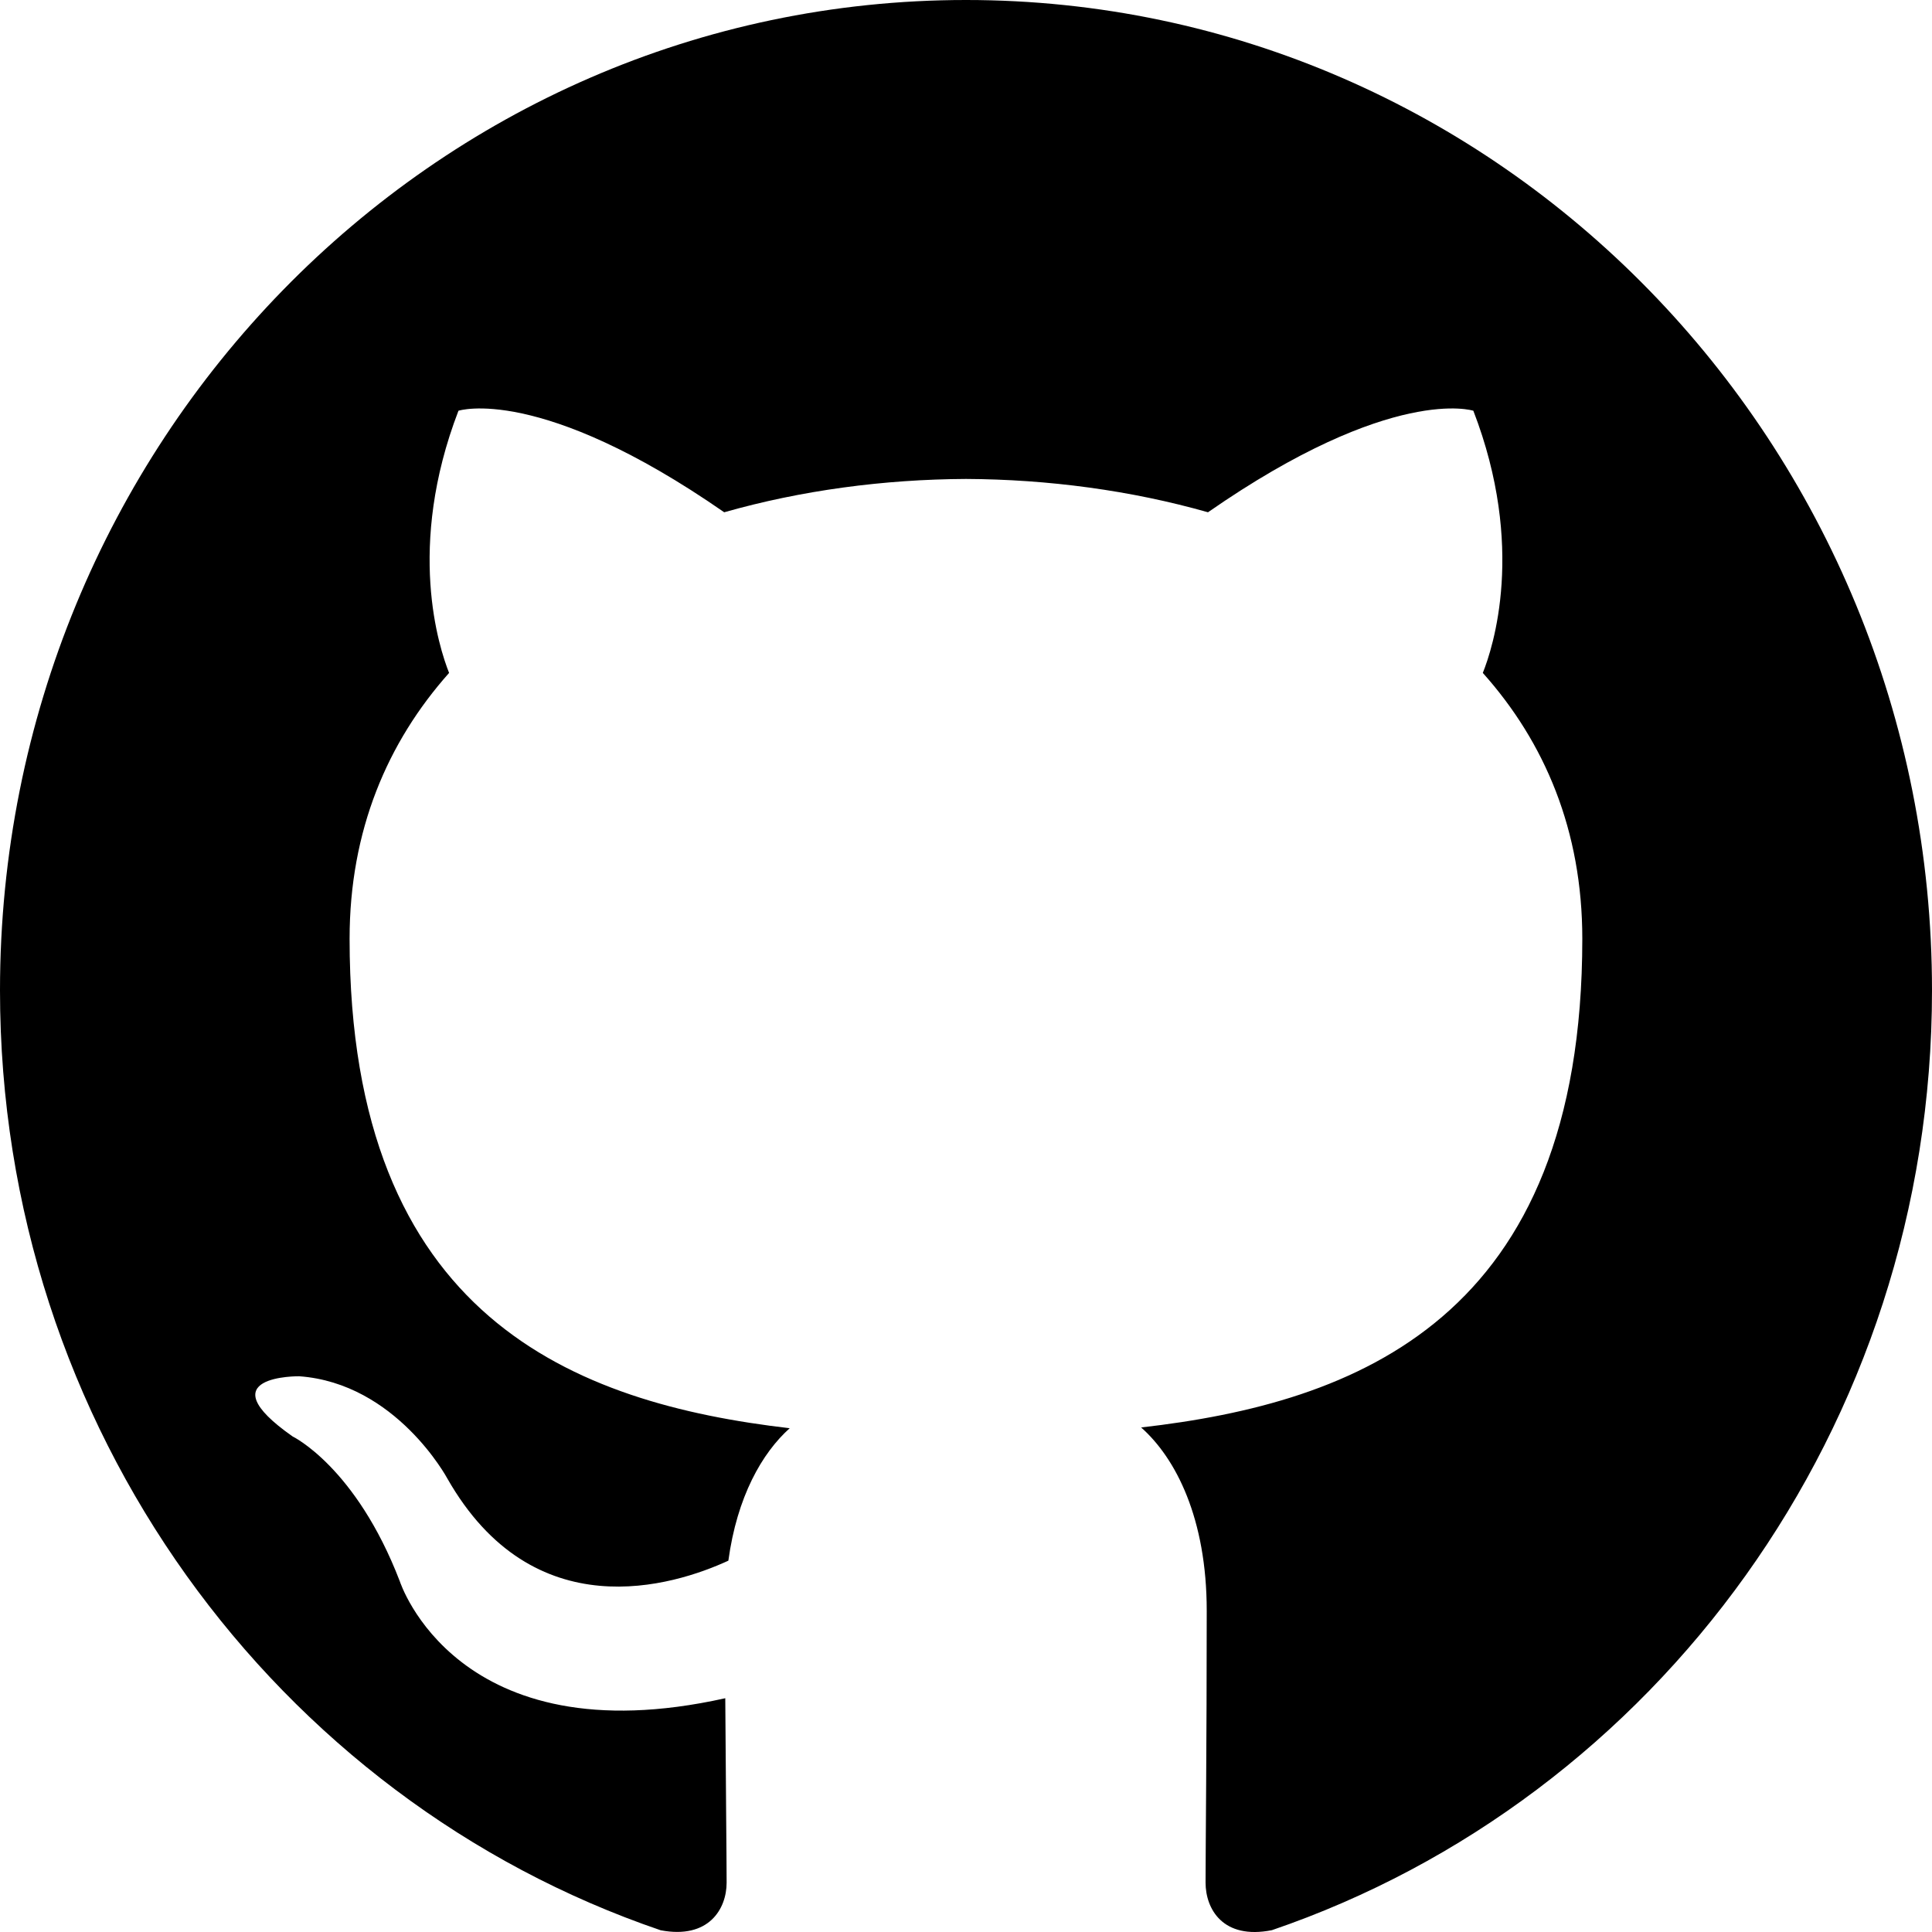
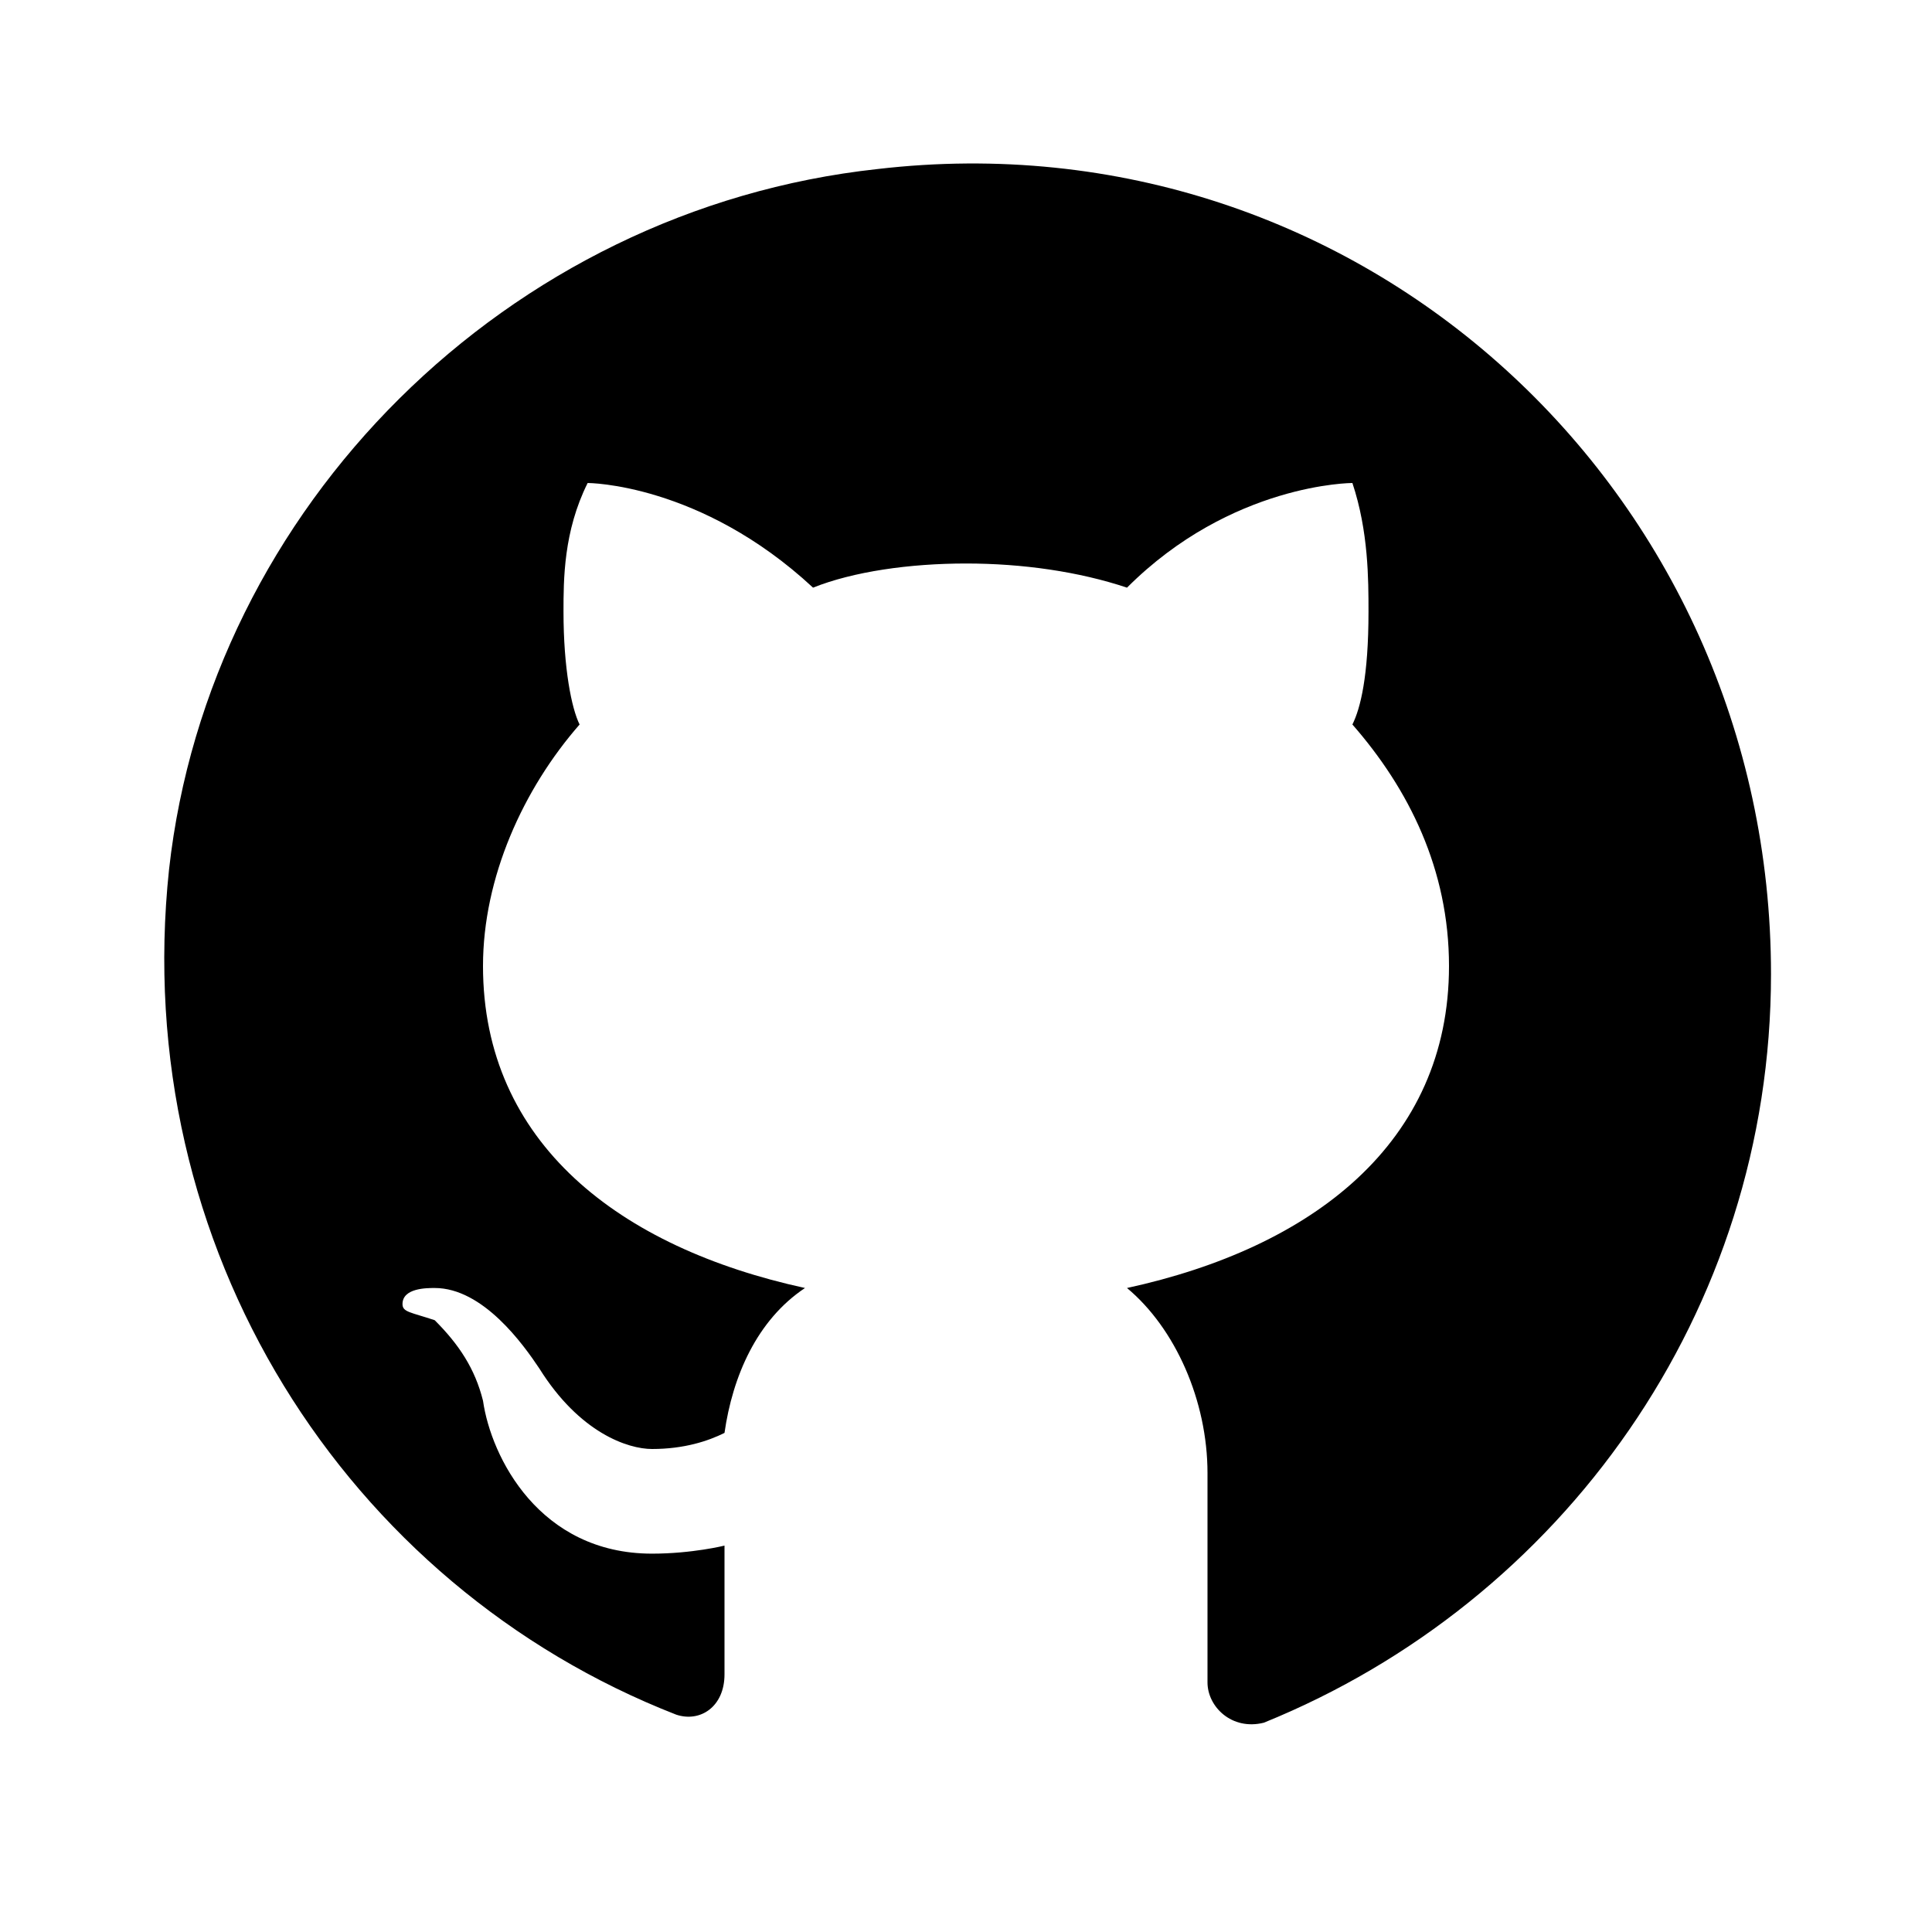
- <svg xmlns="http://www.w3.org/2000/svg" width="800px" height="800px" viewBox="0 0 20 20" version="1.1">
-   <defs>
- 
- </defs>
-   <g id="Page-1" stroke="none" stroke-width="1" fill="none" fill-rule="evenodd">
-     <g id="Dribbble-Light-Preview" transform="translate(-140, -7559)" fill="#000000">
-       <g id="icons" transform="translate(56, 160)">
-         <path d="M94,7399 C99.523,7399 104,7403.59 104,7409.253 C104,7413.782 101.138,7417.624 97.167,7418.981 C96.66,7419.082 96.48,7418.762 96.48,7418.489 C96.48,7418.151 96.492,7417.047 96.492,7415.675 C96.492,7414.719 96.172,7414.095 95.813,7413.777 C98.04,7413.523 100.38,7412.656 100.38,7408.718 C100.38,7407.598 99.992,7406.684 99.35,7405.966 C99.454,7405.707 99.797,7404.664 99.252,7403.252 C99.252,7403.252 98.414,7402.977 96.505,7404.303 C95.706,7404.076 94.85,7403.962 94,7403.958 C93.15,7403.962 92.295,7404.076 91.497,7404.303 C89.586,7402.977 88.746,7403.252 88.746,7403.252 C88.203,7404.664 88.546,7405.707 88.649,7405.966 C88.01,7406.684 87.619,7407.598 87.619,7408.718 C87.619,7412.646 89.954,7413.526 92.175,7413.785 C91.889,7414.041 91.63,7414.493 91.54,7415.156 C90.97,7415.418 89.522,7415.871 88.63,7414.304 C88.63,7414.304 88.101,7413.319 87.097,7413.247 C87.097,7413.247 86.122,7413.234 87.029,7413.87 C87.029,7413.87 87.684,7414.185 88.139,7415.37 C88.139,7415.37 88.726,7417.2 91.508,7416.58 C91.513,7417.437 91.522,7418.245 91.522,7418.489 C91.522,7418.76 91.338,7419.077 90.839,7418.982 C86.865,7417.627 84,7413.783 84,7409.253 C84,7403.59 88.478,7399 94,7399" id="github-[#142]">
- 
- </path>
-       </g>
-     </g>
-   </g>
+ <svg xmlns="http://www.w3.org/2000/svg" class="fill-blue-500" viewBox="0 0 24 24" width="100px" height="100px">
+   <path d="M10.9,2.1c-4.6,0.5-8.3,4.2-8.8,8.7c-0.5,4.7,2.2,8.9,6.3,10.5C8.7,21.4,9,21.2,9,20.8v-1.6c0,0-0.4,0.1-0.9,0.1 c-1.4,0-2-1.2-2.1-1.9c-0.1-0.4-0.3-0.7-0.6-1C5.1,16.3,5,16.3,5,16.2C5,16,5.3,16,5.4,16c0.6,0,1.1,0.7,1.3,1c0.5,0.8,1.1,1,1.4,1 c0.4,0,0.7-0.1,0.9-0.2c0.1-0.7,0.4-1.4,1-1.8c-2.3-0.5-4-1.8-4-4c0-1.1,0.5-2.2,1.2-3C7.1,8.8,7,8.3,7,7.6C7,7.2,7,6.6,7.3,6 c0,0,1.4,0,2.8,1.3C10.6,7.1,11.3,7,12,7s1.4,0.1,2,0.3C15.3,6,16.8,6,16.8,6C17,6.6,17,7.2,17,7.6c0,0.8-0.1,1.2-0.2,1.4 c0.7,0.8,1.2,1.8,1.2,3c0,2.2-1.7,3.5-4,4c0.6,0.5,1,1.4,1,2.3v2.6c0,0.3,0.3,0.6,0.7,0.5c3.7-1.5,6.3-5.1,6.3-9.3 C22,6.1,16.9,1.4,10.9,2.1z" />
</svg>
